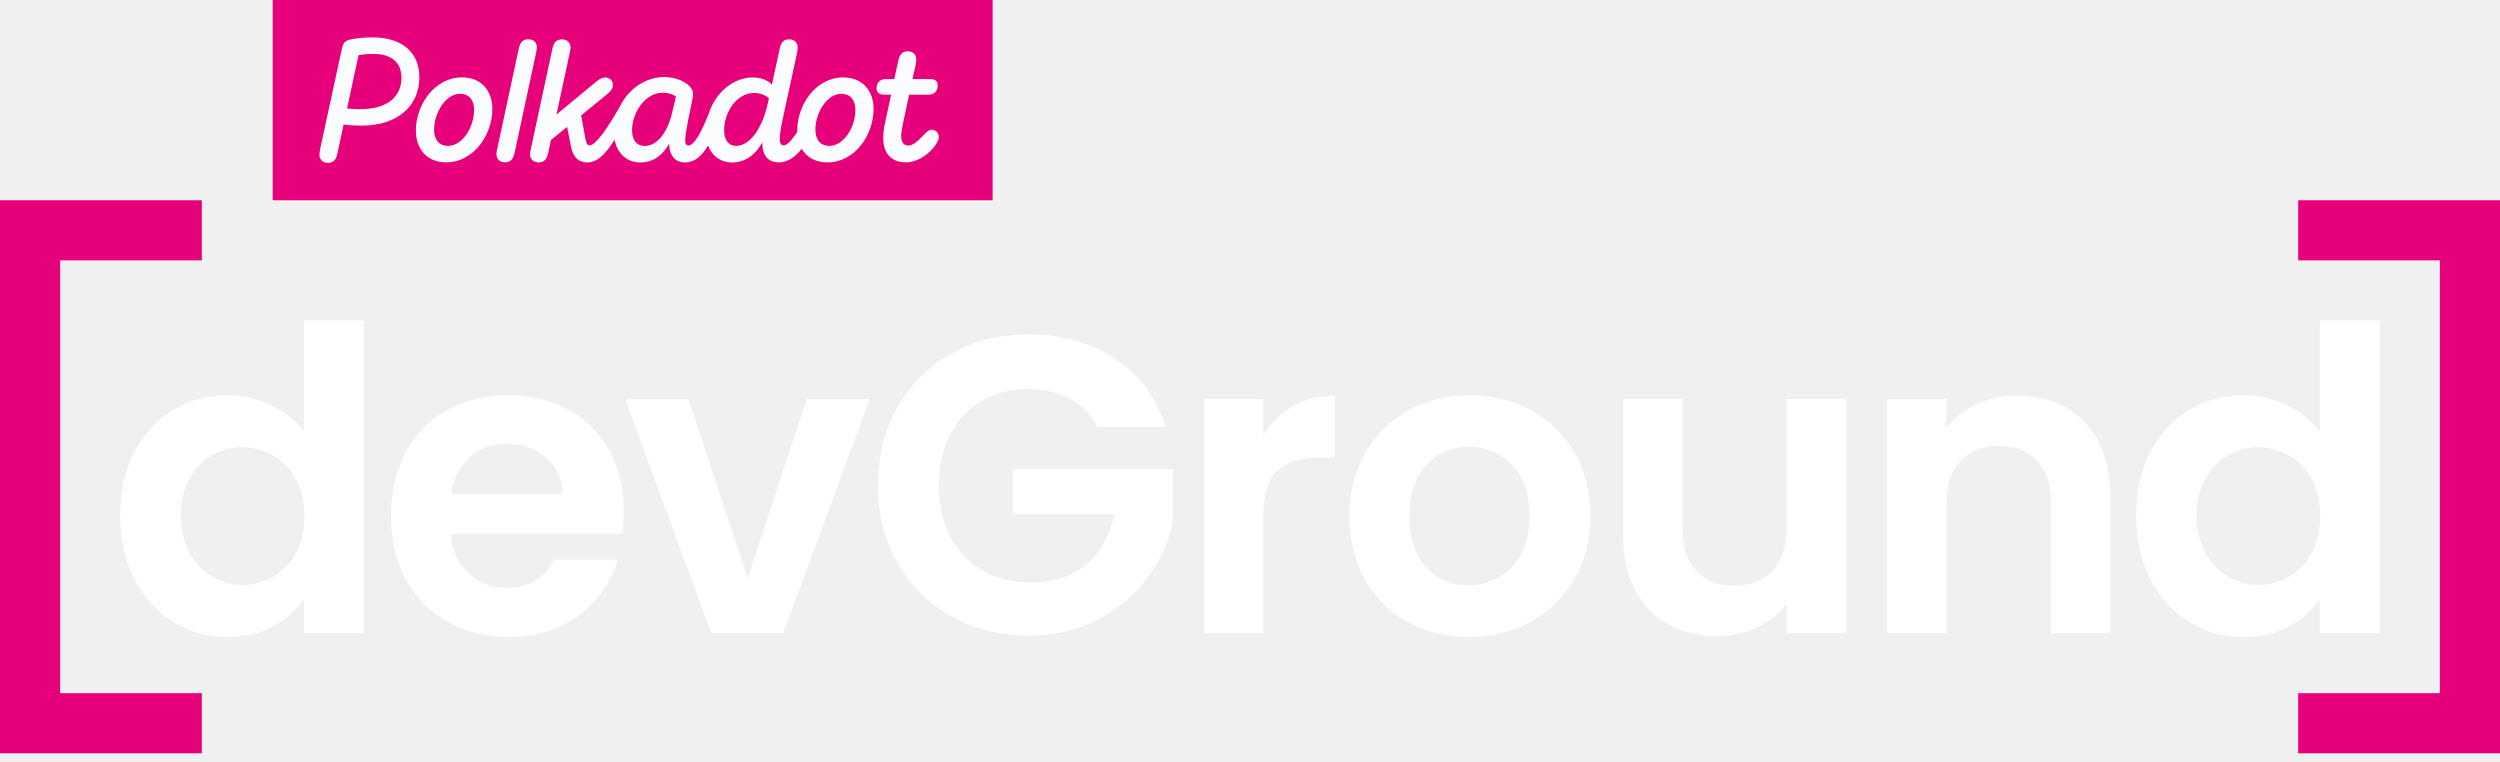
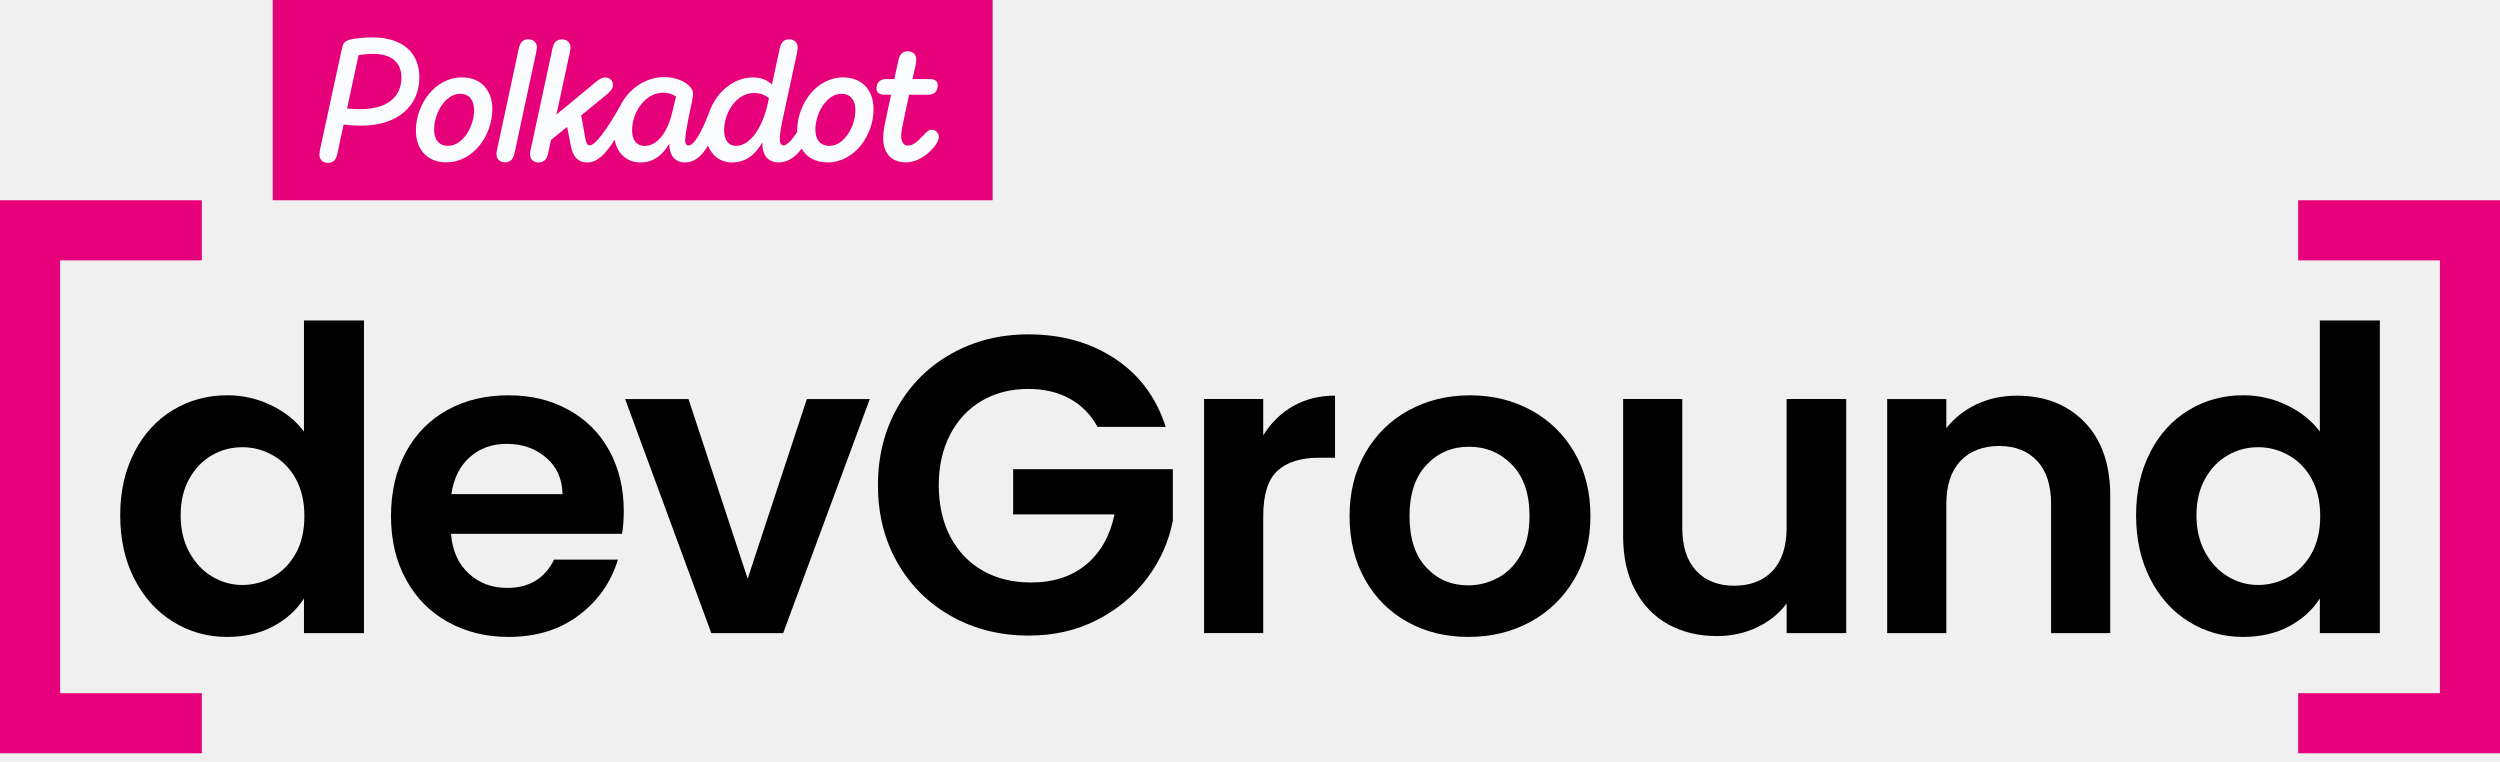
<svg xmlns="http://www.w3.org/2000/svg" width="128" height="39" viewBox="0 0 128 39" fill="none">
  <g clip-path="url(#clip0_45_152)">
-     <path d="M6.876 23.157C7.36 22.22 8.018 21.499 8.856 20.994C9.692 20.489 10.623 20.238 11.647 20.238C12.425 20.238 13.168 20.407 13.875 20.746C14.582 21.084 15.145 21.535 15.563 22.097V16.409H18.635V32.417H15.563V30.642C15.188 31.234 14.662 31.709 13.984 32.07C13.307 32.43 12.521 32.611 11.628 32.611C10.617 32.611 9.694 32.351 8.859 31.832C8.023 31.314 7.362 30.582 6.879 29.637C6.396 28.692 6.155 27.608 6.155 26.382C6.155 25.156 6.396 24.096 6.879 23.16L6.876 23.157ZM15.153 24.53C14.864 24.003 14.476 23.599 13.984 23.318C13.493 23.037 12.968 22.897 12.406 22.897C11.843 22.897 11.325 23.034 10.849 23.31C10.374 23.583 9.986 23.984 9.692 24.511C9.397 25.038 9.249 25.661 9.249 26.382C9.249 27.103 9.397 27.733 9.692 28.274C9.986 28.815 10.377 29.23 10.86 29.519C11.344 29.809 11.86 29.951 12.406 29.951C12.952 29.951 13.495 29.809 13.984 29.53C14.473 29.249 14.864 28.845 15.153 28.318C15.443 27.791 15.585 27.16 15.585 26.425C15.585 25.691 15.44 25.06 15.153 24.533V24.53Z" fill="white" />
-     <path d="M31.851 27.332H23.091C23.162 28.198 23.465 28.875 24 29.366C24.533 29.858 25.191 30.101 25.969 30.101C27.094 30.101 27.895 29.617 28.37 28.651H31.636C31.289 29.806 30.625 30.753 29.645 31.496C28.665 32.239 27.46 32.61 26.032 32.61C24.877 32.61 23.845 32.354 22.927 31.843C22.012 31.332 21.297 30.606 20.786 29.669C20.273 28.733 20.019 27.651 20.019 26.425C20.019 25.199 20.27 24.096 20.776 23.159C21.281 22.223 21.988 21.502 22.895 20.997C23.804 20.491 24.85 20.24 26.032 20.24C27.215 20.24 28.192 20.486 29.093 20.975C29.994 21.466 30.693 22.16 31.19 23.061C31.687 23.962 31.936 24.997 31.936 26.166C31.936 26.597 31.906 26.988 31.849 27.335L31.851 27.332ZM28.801 25.297C28.787 24.519 28.506 23.894 27.957 23.427C27.408 22.957 26.739 22.725 25.945 22.725C25.194 22.725 24.563 22.952 24.052 23.408C23.539 23.861 23.228 24.492 23.11 25.3H28.798L28.801 25.297Z" fill="white" />
-     <path d="M38.282 29.626L41.31 20.432H44.533L40.098 32.417H36.42L32.007 20.432H35.251L38.279 29.626H38.282Z" fill="white" />
-     <path d="M56.196 21.86C55.849 21.226 55.374 20.743 54.768 20.41C54.161 20.079 53.454 19.913 52.649 19.913C51.753 19.913 50.961 20.115 50.27 20.519C49.579 20.923 49.036 21.499 48.648 22.25C48.258 23.001 48.064 23.867 48.064 24.847C48.064 25.827 48.263 26.737 48.659 27.485C49.055 28.236 49.607 28.812 50.314 29.216C51.021 29.62 51.843 29.823 52.78 29.823C53.932 29.823 54.877 29.517 55.614 28.902C56.349 28.291 56.832 27.436 57.064 26.338H51.873V24.022H60.049V26.66C59.847 27.714 59.415 28.686 58.752 29.579C58.088 30.475 57.233 31.191 56.188 31.731C55.142 32.272 53.97 32.542 52.673 32.542C51.218 32.542 49.901 32.215 48.724 31.559C47.55 30.904 46.627 29.992 45.956 28.823C45.284 27.654 44.951 26.327 44.951 24.842C44.951 23.356 45.287 22.026 45.956 20.849C46.627 19.675 47.548 18.758 48.724 18.102C49.899 17.447 51.209 17.119 52.651 17.119C54.353 17.119 55.833 17.534 57.086 18.364C58.339 19.195 59.205 20.358 59.683 21.857H56.201L56.196 21.86Z" fill="white" />
-     <path d="M66.201 20.797C66.829 20.437 67.545 20.257 68.353 20.257V23.435H67.553C66.6 23.435 65.884 23.659 65.401 24.107C64.918 24.555 64.677 25.333 64.677 26.445V32.414H61.649V20.429H64.677V22.288C65.068 21.655 65.576 21.155 66.201 20.795V20.797Z" fill="white" />
-     <path d="M72.061 31.843C71.138 31.332 70.414 30.606 69.887 29.669C69.36 28.733 69.098 27.651 69.098 26.425C69.098 25.199 69.368 24.118 69.909 23.181C70.45 22.245 71.19 21.518 72.126 21.008C73.063 20.497 74.109 20.24 75.264 20.24C76.419 20.24 77.462 20.497 78.402 21.008C79.338 21.521 80.078 22.245 80.619 23.181C81.16 24.118 81.43 25.199 81.43 26.425C81.43 27.651 81.152 28.733 80.597 29.669C80.043 30.606 79.292 31.332 78.347 31.843C77.402 32.356 76.346 32.61 75.177 32.61C74.008 32.61 72.984 32.354 72.061 31.843ZM76.722 29.571C77.206 29.303 77.591 28.905 77.88 28.37C78.17 27.837 78.312 27.187 78.312 26.423C78.312 25.284 78.011 24.407 77.413 23.793C76.815 23.181 76.083 22.873 75.218 22.873C74.352 22.873 73.628 23.178 73.044 23.793C72.46 24.407 72.168 25.281 72.168 26.423C72.168 27.564 72.451 28.438 73.022 29.05C73.593 29.664 74.308 29.97 75.174 29.97C75.723 29.97 76.236 29.836 76.72 29.568L76.722 29.571Z" fill="white" />
-     <path d="M94.527 20.431V32.417H91.476V30.901C91.086 31.42 90.578 31.827 89.953 32.124C89.325 32.419 88.645 32.567 87.907 32.567C86.971 32.567 86.141 32.367 85.42 31.971C84.699 31.576 84.133 30.991 83.721 30.218C83.309 29.448 83.104 28.528 83.104 27.46V20.429H86.132V27.026C86.132 27.979 86.37 28.711 86.845 29.222C87.32 29.735 87.97 29.989 88.792 29.989C89.614 29.989 90.286 29.732 90.761 29.222C91.236 28.711 91.474 27.976 91.474 27.026V20.429H94.524L94.527 20.431Z" fill="white" />
-     <path d="M106.725 21.61C107.604 22.512 108.044 23.77 108.044 25.384V32.416H105.016V25.797C105.016 24.844 104.778 24.112 104.303 23.601C103.828 23.091 103.178 22.834 102.356 22.834C101.534 22.834 100.859 23.091 100.376 23.601C99.893 24.115 99.652 24.846 99.652 25.797V32.416H96.624V20.431H99.652V21.924C100.057 21.406 100.573 20.999 101.198 20.701C101.826 20.406 102.514 20.259 103.265 20.259C104.693 20.259 105.846 20.709 106.725 21.61Z" fill="white" />
-     <path d="M110.089 23.157C110.572 22.22 111.231 21.499 112.069 20.994C112.904 20.489 113.836 20.238 114.86 20.238C115.638 20.238 116.381 20.407 117.088 20.746C117.795 21.084 118.358 21.535 118.776 22.097V16.409H121.848V32.417H118.776V30.642C118.401 31.234 117.874 31.709 117.197 32.07C116.52 32.43 115.733 32.611 114.841 32.611C113.83 32.611 112.907 32.351 112.072 31.832C111.236 31.314 110.575 30.582 110.092 29.637C109.608 28.692 109.368 27.608 109.368 26.382C109.368 25.156 109.608 24.096 110.092 23.16L110.089 23.157ZM118.363 24.53C118.074 24.003 117.686 23.599 117.194 23.318C116.703 23.037 116.179 22.897 115.616 22.897C115.054 22.897 114.535 23.034 114.06 23.31C113.584 23.583 113.197 23.984 112.902 24.511C112.607 25.038 112.459 25.661 112.459 26.382C112.459 27.103 112.607 27.733 112.902 28.274C113.197 28.815 113.587 29.23 114.07 29.519C114.554 29.809 115.07 29.951 115.616 29.951C116.162 29.951 116.706 29.809 117.194 29.53C117.683 29.249 118.074 28.845 118.363 28.318C118.653 27.791 118.795 27.16 118.795 26.425C118.795 25.691 118.65 25.06 118.363 24.533V24.53Z" fill="white" />
+     <path d="M6.876 23.157C7.36 22.22 8.018 21.499 8.856 20.994C9.692 20.489 10.623 20.238 11.647 20.238C12.425 20.238 13.168 20.407 13.875 20.746C14.582 21.084 15.145 21.535 15.563 22.097V16.409H18.635V32.417H15.563V30.642C15.188 31.234 14.662 31.709 13.984 32.07C13.307 32.43 12.521 32.611 11.628 32.611C10.617 32.611 9.694 32.351 8.859 31.832C8.023 31.314 7.362 30.582 6.879 29.637C6.396 28.692 6.155 27.608 6.155 26.382C6.155 25.156 6.396 24.096 6.879 23.16L6.876 23.157ZM15.153 24.53C14.864 24.003 14.476 23.599 13.984 23.318C13.493 23.037 12.968 22.897 12.406 22.897C11.843 22.897 11.325 23.034 10.849 23.31C10.374 23.583 9.986 23.984 9.692 24.511C9.397 25.038 9.249 25.661 9.249 26.382C9.249 27.103 9.397 27.733 9.692 28.274C9.986 28.815 10.377 29.23 10.86 29.519C11.344 29.809 11.86 29.951 12.406 29.951C12.952 29.951 13.495 29.809 13.984 29.53C14.473 29.249 14.864 28.845 15.153 28.318C15.443 27.791 15.585 27.16 15.585 26.425C15.585 25.691 15.44 25.06 15.153 24.533V24.53Z" fill="currentColor" />
+     <path d="M31.851 27.332H23.091C23.162 28.198 23.465 28.875 24 29.366C24.533 29.858 25.191 30.101 25.969 30.101C27.094 30.101 27.895 29.617 28.37 28.651H31.636C31.289 29.806 30.625 30.753 29.645 31.496C28.665 32.239 27.46 32.61 26.032 32.61C24.877 32.61 23.845 32.354 22.927 31.843C22.012 31.332 21.297 30.606 20.786 29.669C20.273 28.733 20.019 27.651 20.019 26.425C20.019 25.199 20.27 24.096 20.776 23.159C21.281 22.223 21.988 21.502 22.895 20.997C23.804 20.491 24.85 20.24 26.032 20.24C27.215 20.24 28.192 20.486 29.093 20.975C29.994 21.466 30.693 22.16 31.19 23.061C31.687 23.962 31.936 24.997 31.936 26.166C31.936 26.597 31.906 26.988 31.849 27.335L31.851 27.332ZM28.801 25.297C28.787 24.519 28.506 23.894 27.957 23.427C27.408 22.957 26.739 22.725 25.945 22.725C25.194 22.725 24.563 22.952 24.052 23.408C23.539 23.861 23.228 24.492 23.11 25.3H28.798L28.801 25.297Z" fill="currentColor" />
+     <path d="M38.282 29.626L41.31 20.432H44.533L40.098 32.417H36.42L32.007 20.432H35.251L38.279 29.626H38.282Z" fill="currentColor" />
+     <path d="M56.196 21.86C55.849 21.226 55.374 20.743 54.768 20.41C54.161 20.079 53.454 19.913 52.649 19.913C51.753 19.913 50.961 20.115 50.27 20.519C49.579 20.923 49.036 21.499 48.648 22.25C48.258 23.001 48.064 23.867 48.064 24.847C48.064 25.827 48.263 26.737 48.659 27.485C49.055 28.236 49.607 28.812 50.314 29.216C51.021 29.62 51.843 29.823 52.78 29.823C53.932 29.823 54.877 29.517 55.614 28.902C56.349 28.291 56.832 27.436 57.064 26.338H51.873V24.022H60.049V26.66C59.847 27.714 59.415 28.686 58.752 29.579C58.088 30.475 57.233 31.191 56.188 31.731C55.142 32.272 53.97 32.542 52.673 32.542C51.218 32.542 49.901 32.215 48.724 31.559C47.55 30.904 46.627 29.992 45.956 28.823C45.284 27.654 44.951 26.327 44.951 24.842C44.951 23.356 45.287 22.026 45.956 20.849C46.627 19.675 47.548 18.758 48.724 18.102C49.899 17.447 51.209 17.119 52.651 17.119C54.353 17.119 55.833 17.534 57.086 18.364C58.339 19.195 59.205 20.358 59.683 21.857H56.201L56.196 21.86Z" fill="currentColor" />
+     <path d="M66.201 20.797C66.829 20.437 67.545 20.257 68.353 20.257V23.435H67.553C66.6 23.435 65.884 23.659 65.401 24.107C64.918 24.555 64.677 25.333 64.677 26.445V32.414H61.649V20.429H64.677V22.288C65.068 21.655 65.576 21.155 66.201 20.795V20.797Z" fill="currentColor" />
+     <path d="M72.061 31.843C71.138 31.332 70.414 30.606 69.887 29.669C69.36 28.733 69.098 27.651 69.098 26.425C69.098 25.199 69.368 24.118 69.909 23.181C70.45 22.245 71.19 21.518 72.126 21.008C73.063 20.497 74.109 20.24 75.264 20.24C76.419 20.24 77.462 20.497 78.402 21.008C79.338 21.521 80.078 22.245 80.619 23.181C81.16 24.118 81.43 25.199 81.43 26.425C81.43 27.651 81.152 28.733 80.597 29.669C80.043 30.606 79.292 31.332 78.347 31.843C77.402 32.356 76.346 32.61 75.177 32.61C74.008 32.61 72.984 32.354 72.061 31.843ZM76.722 29.571C77.206 29.303 77.591 28.905 77.88 28.37C78.17 27.837 78.312 27.187 78.312 26.423C78.312 25.284 78.011 24.407 77.413 23.793C76.815 23.181 76.083 22.873 75.218 22.873C74.352 22.873 73.628 23.178 73.044 23.793C72.46 24.407 72.168 25.281 72.168 26.423C72.168 27.564 72.451 28.438 73.022 29.05C73.593 29.664 74.308 29.97 75.174 29.97C75.723 29.97 76.236 29.836 76.72 29.568L76.722 29.571Z" fill="currentColor" />
+     <path d="M94.527 20.431V32.417H91.476V30.901C91.086 31.42 90.578 31.827 89.953 32.124C89.325 32.419 88.645 32.567 87.907 32.567C86.971 32.567 86.141 32.367 85.42 31.971C84.699 31.576 84.133 30.991 83.721 30.218C83.309 29.448 83.104 28.528 83.104 27.46V20.429H86.132V27.026C86.132 27.979 86.37 28.711 86.845 29.222C87.32 29.735 87.97 29.989 88.792 29.989C89.614 29.989 90.286 29.732 90.761 29.222C91.236 28.711 91.474 27.976 91.474 27.026V20.429H94.524L94.527 20.431Z" fill="currentColor" />
+     <path d="M106.725 21.61C107.604 22.512 108.044 23.77 108.044 25.384V32.416H105.016V25.797C105.016 24.844 104.778 24.112 104.303 23.601C103.828 23.091 103.178 22.834 102.356 22.834C101.534 22.834 100.859 23.091 100.376 23.601C99.893 24.115 99.652 24.846 99.652 25.797V32.416H96.624V20.431H99.652V21.924C100.057 21.406 100.573 20.999 101.198 20.701C101.826 20.406 102.514 20.259 103.265 20.259C104.693 20.259 105.846 20.709 106.725 21.61Z" fill="currentColor" />
+     <path d="M110.089 23.157C110.572 22.22 111.231 21.499 112.069 20.994C112.904 20.489 113.836 20.238 114.86 20.238C115.638 20.238 116.381 20.407 117.088 20.746C117.795 21.084 118.358 21.535 118.776 22.097V16.409H121.848V32.417H118.776V30.642C118.401 31.234 117.874 31.709 117.197 32.07C116.52 32.43 115.733 32.611 114.841 32.611C113.83 32.611 112.907 32.351 112.072 31.832C111.236 31.314 110.575 30.582 110.092 29.637C109.608 28.692 109.368 27.608 109.368 26.382C109.368 25.156 109.608 24.096 110.092 23.16L110.089 23.157ZM118.363 24.53C118.074 24.003 117.686 23.599 117.194 23.318C116.703 23.037 116.179 22.897 115.616 22.897C115.054 22.897 114.535 23.034 114.06 23.31C113.584 23.583 113.197 23.984 112.902 24.511C112.607 25.038 112.459 25.661 112.459 26.382C112.459 27.103 112.607 27.733 112.902 28.274C113.197 28.815 113.587 29.23 114.07 29.519C114.554 29.809 115.07 29.951 115.616 29.951C116.162 29.951 116.706 29.809 117.194 29.53C117.683 29.249 118.074 28.845 118.363 28.318C118.653 27.791 118.795 27.16 118.795 26.425C118.795 25.691 118.65 25.06 118.363 24.533V24.53Z" fill="currentColor" />
    <path d="M50.822 0H13.962V10.254H50.822V0Z" fill="#E6007A" />
    <path d="M19.072 1.914C18.58 1.914 18.105 1.977 17.911 2.029C17.63 2.108 17.559 2.231 17.507 2.485L16.39 7.635C16.374 7.741 16.355 7.829 16.355 7.916C16.355 8.17 16.521 8.339 16.794 8.339C17.092 8.339 17.217 8.146 17.277 7.848L17.594 6.379C17.813 6.406 18.105 6.431 18.517 6.431C20.336 6.431 21.472 5.445 21.472 3.962C21.472 2.662 20.565 1.914 19.072 1.914ZM18.474 5.59C18.192 5.59 17.974 5.581 17.769 5.554L18.359 2.821C18.544 2.793 18.815 2.758 19.096 2.758C20.063 2.758 20.554 3.214 20.554 3.97C20.554 4.937 19.85 5.587 18.471 5.587L18.474 5.59Z" fill="#FBFCFE" />
    <path d="M47.706 6.644C47.556 6.644 47.46 6.731 47.275 6.933C46.95 7.266 46.748 7.452 46.493 7.452C46.264 7.452 46.141 7.266 46.141 6.969C46.141 6.802 46.177 6.6 46.221 6.379L46.545 4.85H47.52C47.829 4.85 48.012 4.675 48.012 4.358C48.012 4.183 47.897 4.049 47.635 4.049H46.72L46.879 3.337C46.895 3.23 46.914 3.135 46.914 3.047C46.914 2.802 46.748 2.624 46.474 2.624C46.185 2.624 46.051 2.818 45.991 3.116L45.789 4.047H45.377C45.06 4.047 44.877 4.221 44.877 4.538C44.877 4.713 45 4.847 45.265 4.847H45.625L45.3 6.36C45.265 6.526 45.221 6.799 45.221 7.081C45.221 7.793 45.59 8.312 46.382 8.312C46.838 8.312 47.242 8.083 47.55 7.812C47.848 7.548 48.069 7.223 48.069 7.012C48.069 6.81 47.911 6.644 47.709 6.644H47.706Z" fill="#FBFCFE" />
    <path d="M27.49 2.433C27.49 2.179 27.315 2.01 27.042 2.01C26.753 2.01 26.619 2.204 26.559 2.501L25.461 7.608C25.434 7.714 25.418 7.802 25.418 7.889C25.418 8.143 25.592 8.312 25.857 8.312C26.155 8.312 26.289 8.118 26.349 7.821L27.446 2.714C27.463 2.608 27.49 2.52 27.49 2.433Z" fill="#FBFCFE" />
    <path d="M43.181 3.962C41.775 3.962 40.816 5.361 40.816 6.688C40.816 6.712 40.816 6.737 40.816 6.761C40.595 7.097 40.314 7.444 40.12 7.444C39.981 7.444 39.926 7.313 39.926 7.111C39.926 6.865 39.997 6.453 40.076 6.092L40.806 2.717C40.822 2.611 40.841 2.523 40.841 2.436C40.841 2.182 40.674 2.013 40.401 2.013C40.104 2.013 39.978 2.207 39.918 2.504L39.522 4.334C39.312 4.115 39.003 3.965 38.536 3.965C37.602 3.965 36.663 4.683 36.297 5.787C35.893 6.83 35.532 7.447 35.248 7.447C35.142 7.447 35.082 7.359 35.082 7.209C35.082 6.77 35.328 5.696 35.434 5.178C35.47 4.984 35.486 4.905 35.486 4.79C35.486 4.402 34.844 3.946 34.009 3.946C33.042 3.946 32.168 4.558 31.731 5.467C31.079 6.617 30.483 7.444 30.186 7.444C30.055 7.444 30.011 7.278 29.975 7.119L29.757 5.907L31.101 4.809C31.223 4.702 31.382 4.555 31.382 4.361C31.382 4.124 31.223 3.965 30.986 3.965C30.811 3.965 30.661 4.072 30.511 4.195L28.49 5.866L29.167 2.72C29.183 2.613 29.211 2.526 29.211 2.439C29.211 2.185 29.036 2.015 28.763 2.015C28.474 2.015 28.342 2.209 28.28 2.507L27.182 7.613C27.155 7.72 27.138 7.807 27.138 7.895C27.138 8.149 27.313 8.318 27.578 8.318C27.875 8.318 28.009 8.124 28.069 7.826L28.209 7.168L29.036 6.499L29.238 7.518C29.317 7.922 29.528 8.318 30.074 8.318C30.617 8.318 31.043 7.824 31.469 7.155C31.598 7.856 32.097 8.318 32.788 8.318C33.482 8.318 33.957 7.906 34.265 7.351V7.368C34.265 7.938 34.555 8.318 35.066 8.318C35.527 8.318 35.909 8.039 36.251 7.45C36.444 7.966 36.879 8.318 37.482 8.318C38.195 8.318 38.703 7.886 39.031 7.288V7.34C39.031 7.974 39.347 8.315 39.866 8.315C40.325 8.315 40.713 8.05 41.046 7.616C41.3 8.048 41.75 8.315 42.362 8.315C43.768 8.315 44.727 6.917 44.727 5.582C44.727 4.642 44.156 3.965 43.178 3.965L43.181 3.962ZM34.418 5.748C34.164 6.846 33.618 7.471 33.004 7.471C32.591 7.471 32.362 7.155 32.362 6.679C32.362 5.748 33.039 4.746 33.943 4.746C34.216 4.746 34.426 4.825 34.612 4.94L34.418 5.748ZM39.315 5.281C39.033 6.573 38.392 7.469 37.69 7.469C37.302 7.469 37.075 7.171 37.075 6.677C37.075 5.737 37.725 4.76 38.596 4.76C38.929 4.76 39.186 4.874 39.369 5.025L39.317 5.279L39.315 5.281ZM42.468 7.469C41.958 7.469 41.748 7.1 41.748 6.633C41.748 5.781 42.337 4.803 43.075 4.803C43.585 4.803 43.796 5.172 43.796 5.639C43.796 6.499 43.206 7.469 42.468 7.469Z" fill="#FBFCFE" />
    <path d="M23.659 3.962C22.253 3.962 21.294 5.36 21.294 6.687C21.294 7.637 21.865 8.312 22.843 8.312C24.249 8.312 25.208 6.914 25.208 5.579C25.208 4.639 24.637 3.962 23.659 3.962ZM22.947 7.468C22.436 7.468 22.226 7.1 22.226 6.633C22.226 5.781 22.815 4.803 23.553 4.803C24.063 4.803 24.274 5.172 24.274 5.639C24.274 6.499 23.684 7.468 22.947 7.468Z" fill="#FBFCFE" />
    <path d="M10.333 13.331V10.254H0V38.569H10.333V35.491H3.078V13.331H10.333ZM117.667 35.491V38.569H128V10.254H117.667V13.331H124.922V35.491H117.667Z" fill="#E6007A" />
  </g>
  <defs>
    <clipPath id="clip0_45_152">
-       <rect width="128" height="39" fill="white" />
+       <rect width="128" height="39" fill="currentColor" />
    </clipPath>
  </defs>
</svg>
